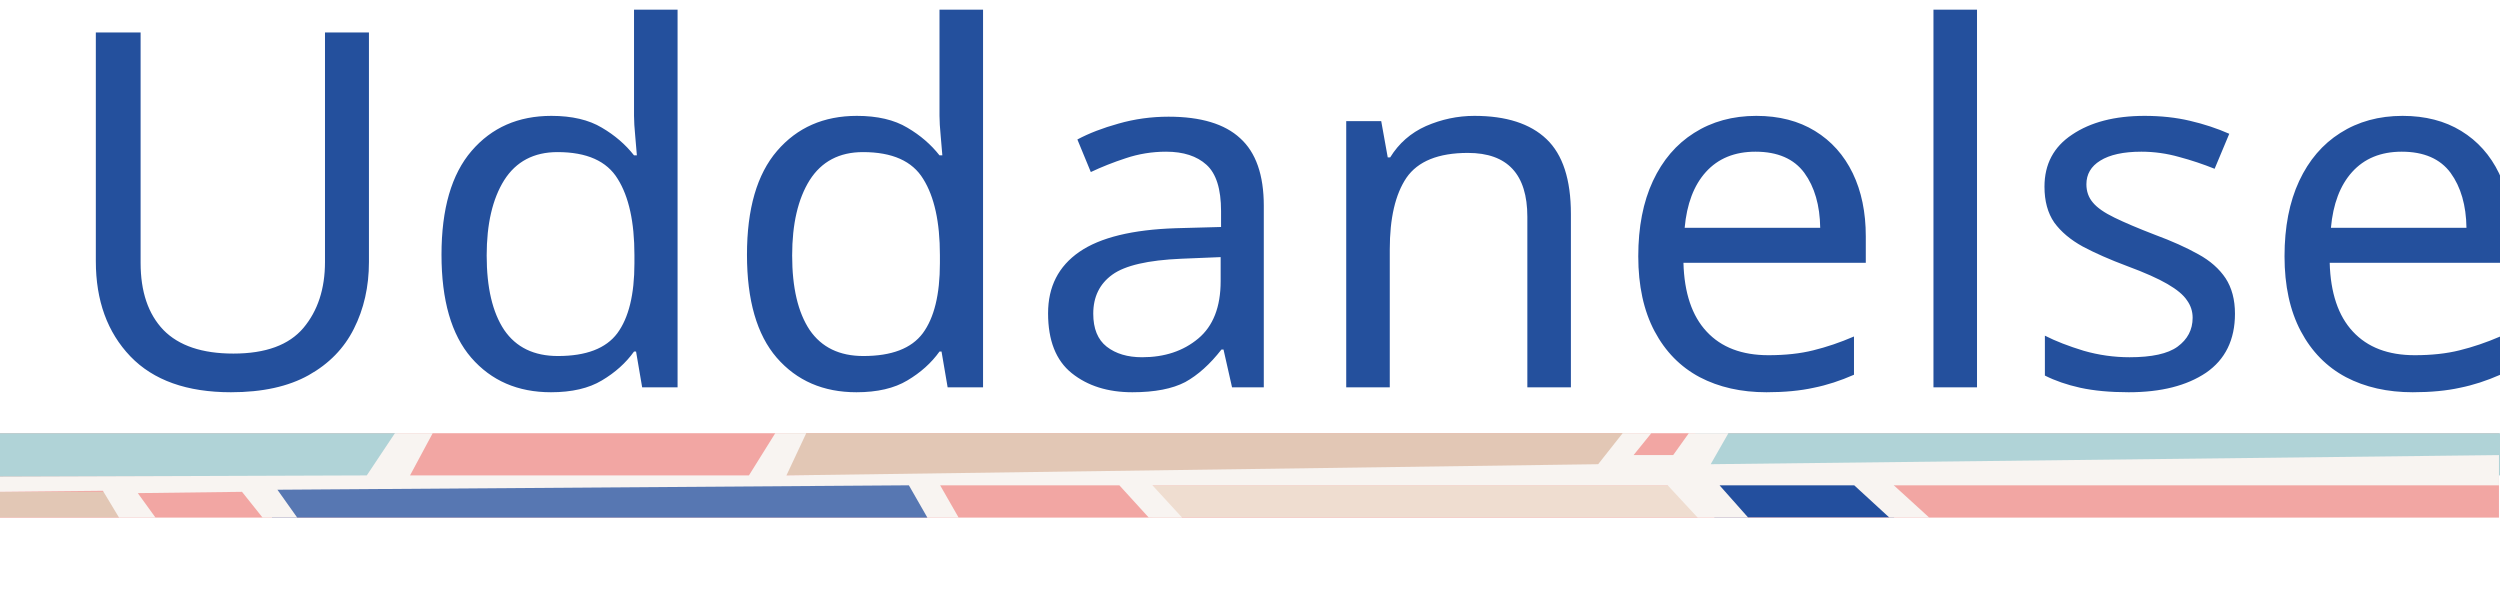
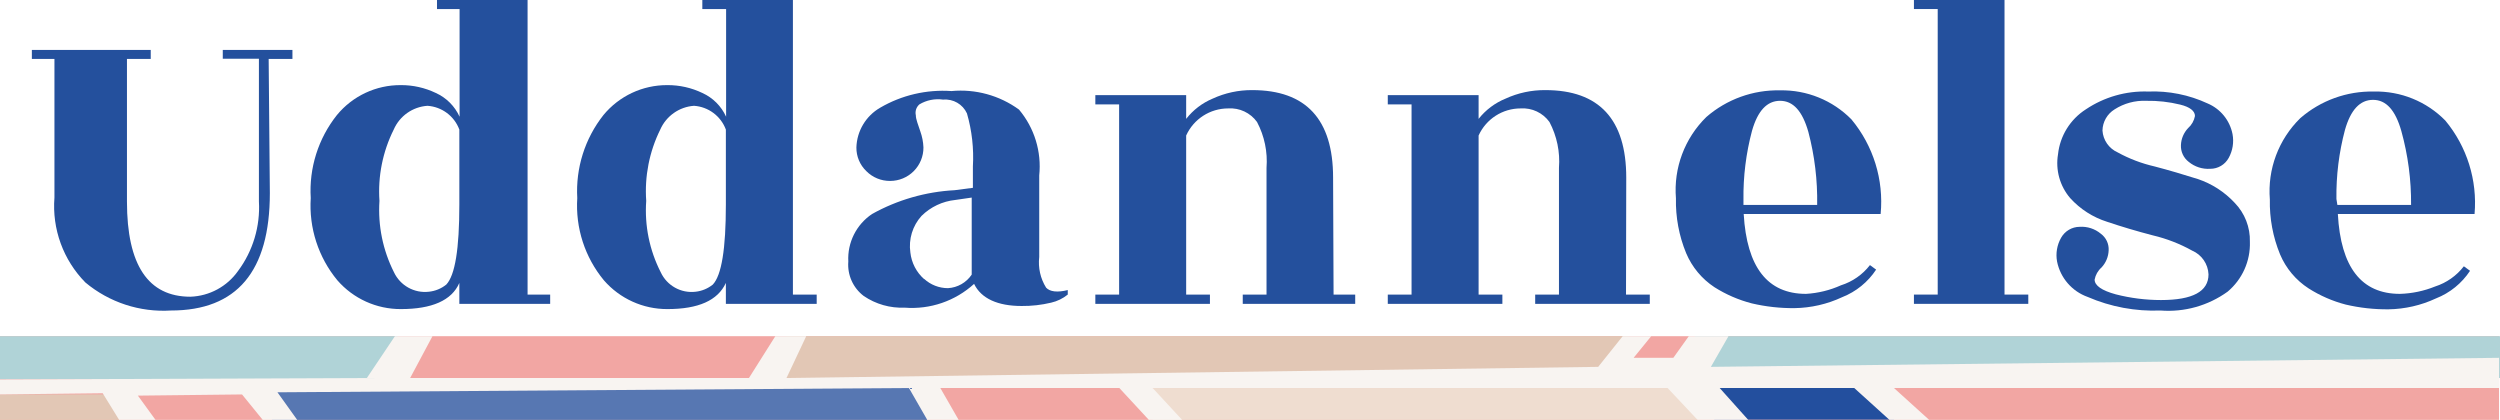
- <svg xmlns="http://www.w3.org/2000/svg" viewBox="0 0 95.97 22.92">
+ <svg xmlns="http://www.w3.org/2000/svg" viewBox="0 0 105.15 17.66">
  <defs>
-     <style>.cls-1{font-size:19.07px;fill:#24509d;font-family:RozhaOne-Regular, Rozha One;}.cls-2{fill:#f2a6a3;}.cls-3{fill:#5777b2;}.cls-4{fill:#efddd0;}.cls-5{fill:#e2c7b5;}.cls-6{fill:#234f9e;}.cls-7{fill:#b0d3d7;}.cls-8{fill:#f8f4f1;}</style>
+     <style>.cls-1{fill:#24509d;}.cls-2{fill:#f2a6a3;}.cls-3{fill:#5777b2;}.cls-4{fill:#efddd0;}.cls-5{fill:#e2c7b5;}.cls-6{fill:#234f9e;}.cls-7{fill:#b0d3d7;}.cls-8{fill:#f8f4f1;}</style>
  </defs>
  <g id="Lag_2" data-name="Lag 2">
    <g id="klik">
-       <text class="cls-1" transform="translate(1.96 14.87)">Uddanelse</text>
-       <polygon class="cls-2" points="0 16.63 0 18.3 0 19.87 95.93 19.87 95.93 16.63 0 16.63" />
-       <rect class="cls-3" x="10.44" y="18.53" width="25.16" height="1.34" />
-       <rect class="cls-4" x="44.24" y="18.63" width="20.92" height="1.23" />
-       <rect class="cls-5" x="30.19" y="16.63" width="32.31" height="1.62" />
-       <rect class="cls-6" x="65.81" y="18.37" width="6.9" height="1.49" />
-       <rect class="cls-7" x="65.07" y="16.63" width="30.9" height="1.62" />
-       <rect class="cls-7" y="16.63" width="15.26" height="1.67" />
-       <rect class="cls-5" y="18.88" width="4.57" height="0.98" />
-       <polyline class="cls-8" points="0 18.3 14.08 18.25 15.16 16.63 16.61 16.63 15.74 18.25 28.75 18.25 29.76 16.63 30.95 16.63 30.19 18.25 61.35 17.82 62.29 16.63 63.39 16.63 62.71 17.47 64.23 17.47 64.83 16.63 66.35 16.63 65.67 17.82 95.93 17.47 95.93 18.63 72.7 18.63 74.06 19.87 72.53 19.87 71.18 18.63 66.01 18.63 67.11 19.87 65.17 19.87 64.02 18.63 44.24 18.63 45.38 19.87 44.1 19.87 42.97 18.63 36.09 18.63 36.8 19.87 35.6 19.87 34.89 18.63 10.65 18.8 11.41 19.87 10.08 19.87 9.29 18.88 5.29 18.93 5.97 19.87 4.57 19.87 3.95 18.84 0 18.88" />
+       <path class="cls-1" d="M11.35,8.12c0,3.3-1.39,4.94-4.16,4.94a5.12,5.12,0,0,1-3.6-1.18,4.58,4.58,0,0,1-1.3-3.57V2.48H1.34V2.1h5v.38h-1v6q0,4,2.67,4a2.56,2.56,0,0,0,2-1.08,4.47,4.47,0,0,0,.88-2.93v-6H9.37V2.1H12.3v.38h-1Z" />
+       <path class="cls-1" d="M16.86,13a3.52,3.52,0,0,1-2.67-1.21,4.93,4.93,0,0,1-1.12-3.46,5.11,5.11,0,0,1,1.1-3.49,3.45,3.45,0,0,1,2.69-1.26,3.36,3.36,0,0,1,1.47.33,2,2,0,0,1,1,1V.38h-.95V0h3.81V12.39h.95v.39H19.32V11.9C19,12.64,18.16,13,16.86,13Zm2.46-4.4V5.45a1.54,1.54,0,0,0-1.34-1,1.67,1.67,0,0,0-1.42,1,5.82,5.82,0,0,0-.6,3,5.81,5.81,0,0,0,.61,3,1.44,1.44,0,0,0,1.47.82,1.4,1.4,0,0,0,.73-.3C19.14,11.58,19.32,10.47,19.32,8.6Z" />
+       <path class="cls-1" d="M28.07,13a3.52,3.52,0,0,1-2.67-1.21,4.93,4.93,0,0,1-1.12-3.46,5.16,5.16,0,0,1,1.1-3.49,3.46,3.46,0,0,1,2.69-1.26,3.36,3.36,0,0,1,1.47.33,2,2,0,0,1,1,1V.38h-1V0h3.81V12.39h1v.39H30.53V11.9C30.19,12.64,29.37,13,28.07,13Zm2.46-4.4V5.45a1.54,1.54,0,0,0-1.34-1,1.68,1.68,0,0,0-1.42,1,5.84,5.84,0,0,0-.59,3,5.71,5.71,0,0,0,.61,3,1.43,1.43,0,0,0,1.47.82,1.4,1.4,0,0,0,.72-.3C30.35,11.58,30.53,10.47,30.53,8.6Z" />
+       <path class="cls-1" d="M44.21,12.73a5.1,5.1,0,0,1-1.24.14c-1,0-1.7-.31-2-.93a3.88,3.88,0,0,1-2.92,1,2.85,2.85,0,0,1-1.72-.49A1.65,1.65,0,0,1,35.68,11a2.26,2.26,0,0,1,1-2,8,8,0,0,1,3.47-1l.77-.1V7a6.64,6.64,0,0,0-.25-2.23,1,1,0,0,0-1-.58,1.52,1.52,0,0,0-1,.2.47.47,0,0,0-.15.46c0,.17.1.4.19.68a2.27,2.27,0,0,1,.13.67,1.4,1.4,0,0,1-1.4,1.41,1.39,1.39,0,0,1-1-.41,1.36,1.36,0,0,1-.42-1,2,2,0,0,1,1-1.67,5.23,5.23,0,0,1,3-.7,4.16,4.16,0,0,1,2.84.78,3.71,3.71,0,0,1,.85,2.77v3.43A2,2,0,0,0,44,12.1c.16.17.47.21.91.1v.19A1.72,1.72,0,0,1,44.21,12.73Zm-5.34-1a1.48,1.48,0,0,0,1,.39,1.29,1.29,0,0,0,1-.57V8.31l-.69.1a2.37,2.37,0,0,0-1.42.67,1.89,1.89,0,0,0-.47,1.54A1.75,1.75,0,0,0,38.87,11.74Z" />
+       <path class="cls-1" d="M56.09,12.39H57v.39H52.27v-.39h1V7.06a3.54,3.54,0,0,0-.4-1.93,1.38,1.38,0,0,0-1.21-.57A1.94,1.94,0,0,0,49.89,5.7v6.69h1v.39H46.07v-.39h1v-8h-1V4h3.82V5A2.78,2.78,0,0,1,51,4.15a3.92,3.92,0,0,1,1.67-.36c2.26,0,3.4,1.23,3.4,3.68Z" />
+       <path class="cls-1" d="M68.39,12.39h1v.39H64.57v-.39h1V7.06a3.54,3.54,0,0,0-.4-1.93,1.38,1.38,0,0,0-1.21-.57A1.94,1.94,0,0,0,62.19,5.7v6.69h1v.39H58.37v-.39h1v-8h-1V4h3.82V5a2.78,2.78,0,0,1,1.13-.85A3.92,3.92,0,0,1,65,3.79c2.26,0,3.4,1.23,3.4,3.68Z" />
+       <path class="cls-1" d="M79.1,9H73.34c.13,2.24,1,3.36,2.62,3.36A4.17,4.17,0,0,0,77.43,12a2.48,2.48,0,0,0,1.22-.85l.26.19a3.05,3.05,0,0,1-1.43,1.16,4.9,4.9,0,0,1-2,.46,7.56,7.56,0,0,1-1.8-.2,5.54,5.54,0,0,1-1.57-.68,3.21,3.21,0,0,1-1.19-1.43,5.74,5.74,0,0,1-.43-2.31,4.3,4.3,0,0,1,1.28-3.42,4.58,4.58,0,0,1,3.1-1.12,4.1,4.1,0,0,1,3,1.22A5.42,5.42,0,0,1,79.1,9Zm-5.77-.38h3.1a11.28,11.28,0,0,0-.37-3.07c-.25-.88-.64-1.31-1.19-1.31s-.94.42-1.18,1.26a10.73,10.73,0,0,0-.36,2.91Z" />
+       <path class="cls-1" d="M84.31,12.39h1v.39H80.5v-.39h1V.38h-1V0h3.81Z" />
+       <path class="cls-1" d="M90.89,12.62q2,0,2-1.08a1.14,1.14,0,0,0-.69-1,6.45,6.45,0,0,0-1.65-.64q-1-.26-1.92-.57a3.53,3.53,0,0,1-1.56-1,2.26,2.26,0,0,1-.51-1.84,2.57,2.57,0,0,1,1.17-1.89,4.43,4.43,0,0,1,2.62-.75,5.42,5.42,0,0,1,2.5.5A1.77,1.77,0,0,1,93.9,5.64a1.5,1.5,0,0,1-.16,1,.88.88,0,0,1-.78.46,1.29,1.29,0,0,1-.9-.29.84.84,0,0,1-.33-.71,1.1,1.1,0,0,1,.3-.71.9.9,0,0,0,.29-.51c0-.21-.21-.38-.62-.48a5.58,5.58,0,0,0-1.43-.16,2.29,2.29,0,0,0-1.33.36,1.07,1.07,0,0,0-.51.89,1.08,1.08,0,0,0,.64.92A6,6,0,0,0,90.62,7c.61.16,1.22.34,1.82.53a3.74,3.74,0,0,1,1.55,1,2.26,2.26,0,0,1,.64,1.64,2.62,2.62,0,0,1-.94,2.1,4.26,4.26,0,0,1-2.82.79,7,7,0,0,1-3.06-.57A2,2,0,0,1,86.52,11a1.48,1.48,0,0,1,.17-1,.9.9,0,0,1,.78-.46,1.26,1.26,0,0,1,.89.29.81.81,0,0,1,.33.7,1.11,1.11,0,0,1-.3.72.9.9,0,0,0-.29.51c0,.25.3.46.89.62A7.67,7.67,0,0,0,90.89,12.62Z" />
+       <path class="cls-1" d="M104.08,9H98.33q.18,3.36,2.61,3.36a4.26,4.26,0,0,0,1.48-.31,2.49,2.49,0,0,0,1.21-.85l.26.19a3.05,3.05,0,0,1-1.43,1.16,4.9,4.9,0,0,1-2,.46,7.56,7.56,0,0,1-1.8-.2,5.49,5.49,0,0,1-1.56-.68,3.17,3.17,0,0,1-1.2-1.43,5.74,5.74,0,0,1-.43-2.31,4.3,4.3,0,0,1,1.28-3.42,4.58,4.58,0,0,1,3.1-1.12,4.08,4.08,0,0,1,3,1.22A5.42,5.42,0,0,1,104.08,9Zm-5.77-.38h3.1A11.28,11.28,0,0,0,101,5.51c-.25-.88-.64-1.31-1.19-1.31s-.94.42-1.18,1.26a10.73,10.73,0,0,0-.36,2.91Z" />
+       <polygon class="cls-2" points="0 14.14 0 15.96 0 17.66 105.11 17.66 105.11 14.14 0 14.14" />
+       <rect class="cls-3" x="11.44" y="16.2" width="27.56" height="1.46" />
+       <rect class="cls-4" x="48.48" y="16.32" width="22.92" height="1.34" />
+       <rect class="cls-5" x="33.08" y="14.14" width="35.4" height="1.76" />
+       <rect class="cls-6" x="72.1" y="16.03" width="7.56" height="1.62" />
+       <rect class="cls-7" x="71.29" y="14.14" width="33.86" height="1.76" />
+       <rect class="cls-7" y="14.14" width="16.72" height="1.81" />
+       <rect class="cls-5" y="16.59" width="5.01" height="1.07" />
+       <polyline class="cls-8" points="0 15.96 15.43 15.9 16.61 14.14 18.19 14.14 17.25 15.9 31.5 15.9 32.61 14.14 33.91 14.14 33.08 15.9 67.22 15.43 68.25 14.14 69.45 14.14 68.71 15.05 70.38 15.05 71.03 14.14 72.7 14.14 71.96 15.43 105.11 15.05 105.11 16.32 79.66 16.32 81.14 17.66 79.47 17.66 77.99 16.32 72.33 16.32 73.53 17.66 71.4 17.66 70.14 16.32 48.48 16.32 49.72 17.66 48.32 17.66 47.08 16.32 39.55 16.32 40.32 17.66 39 17.66 38.23 16.32 11.67 16.5 12.5 17.66 11.05 17.66 10.18 16.59 5.8 16.64 6.54 17.66 5.01 17.66 4.32 16.54 0 16.59" />
    </g>
  </g>
</svg>
